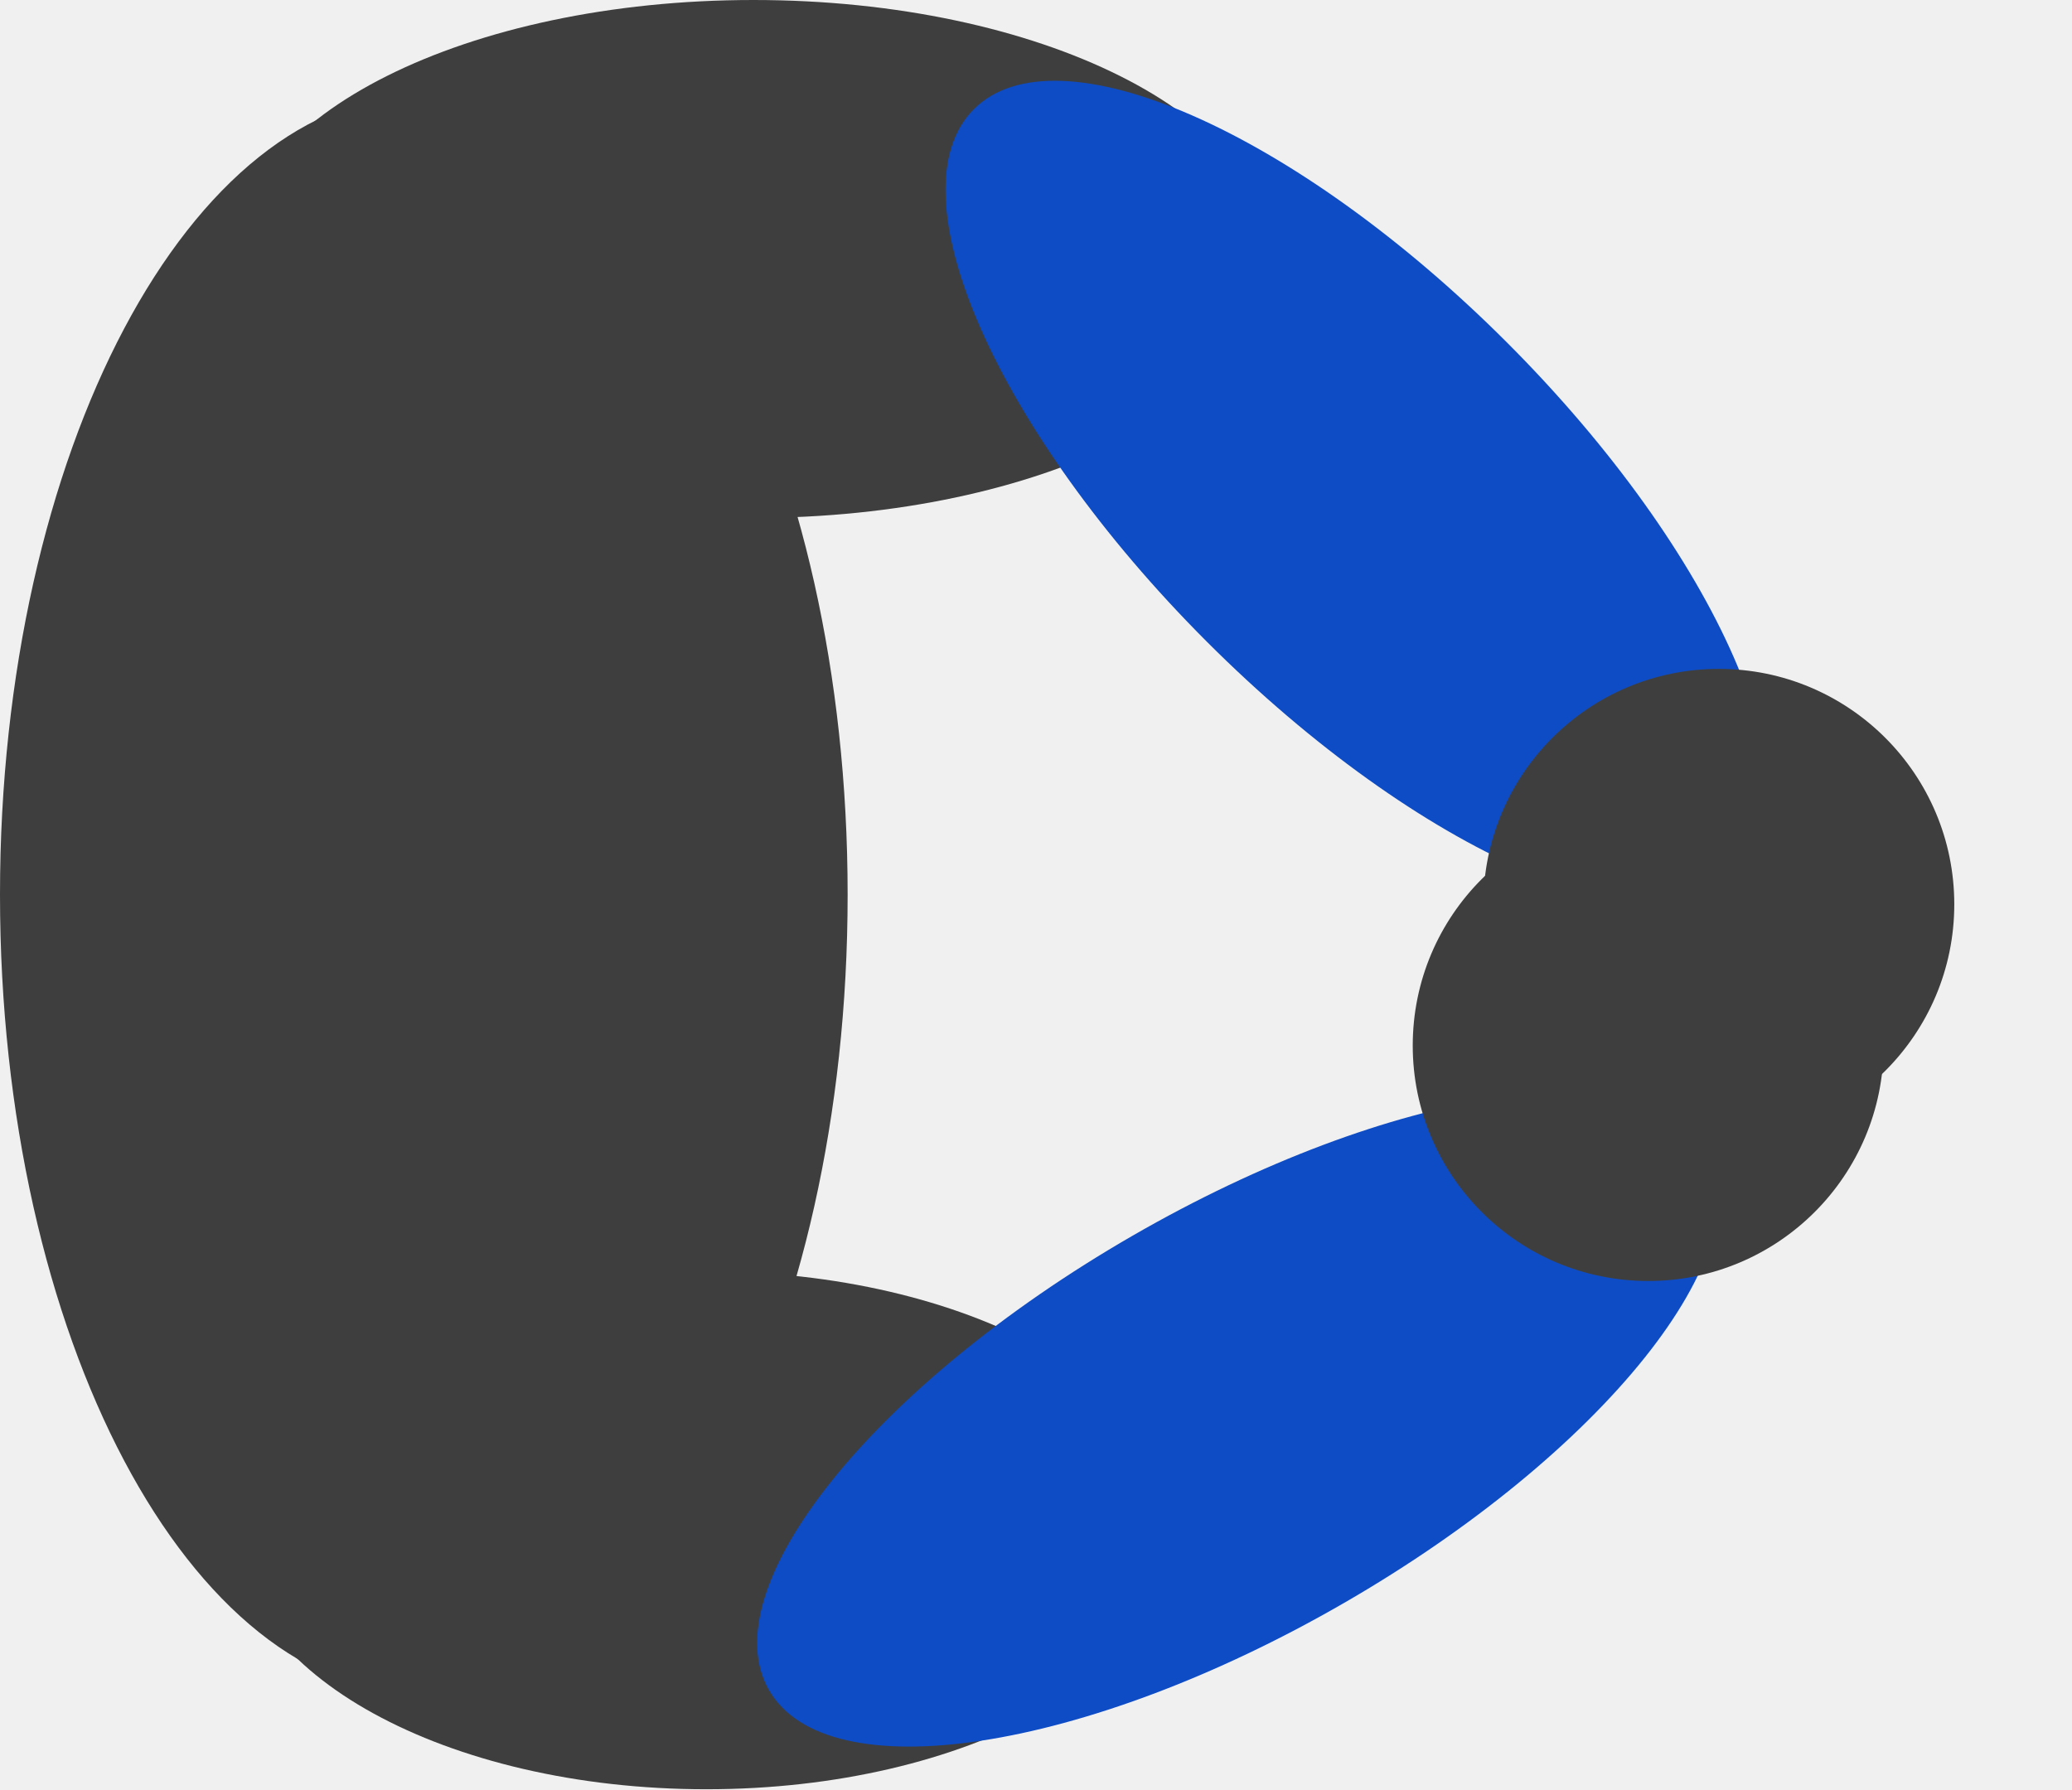
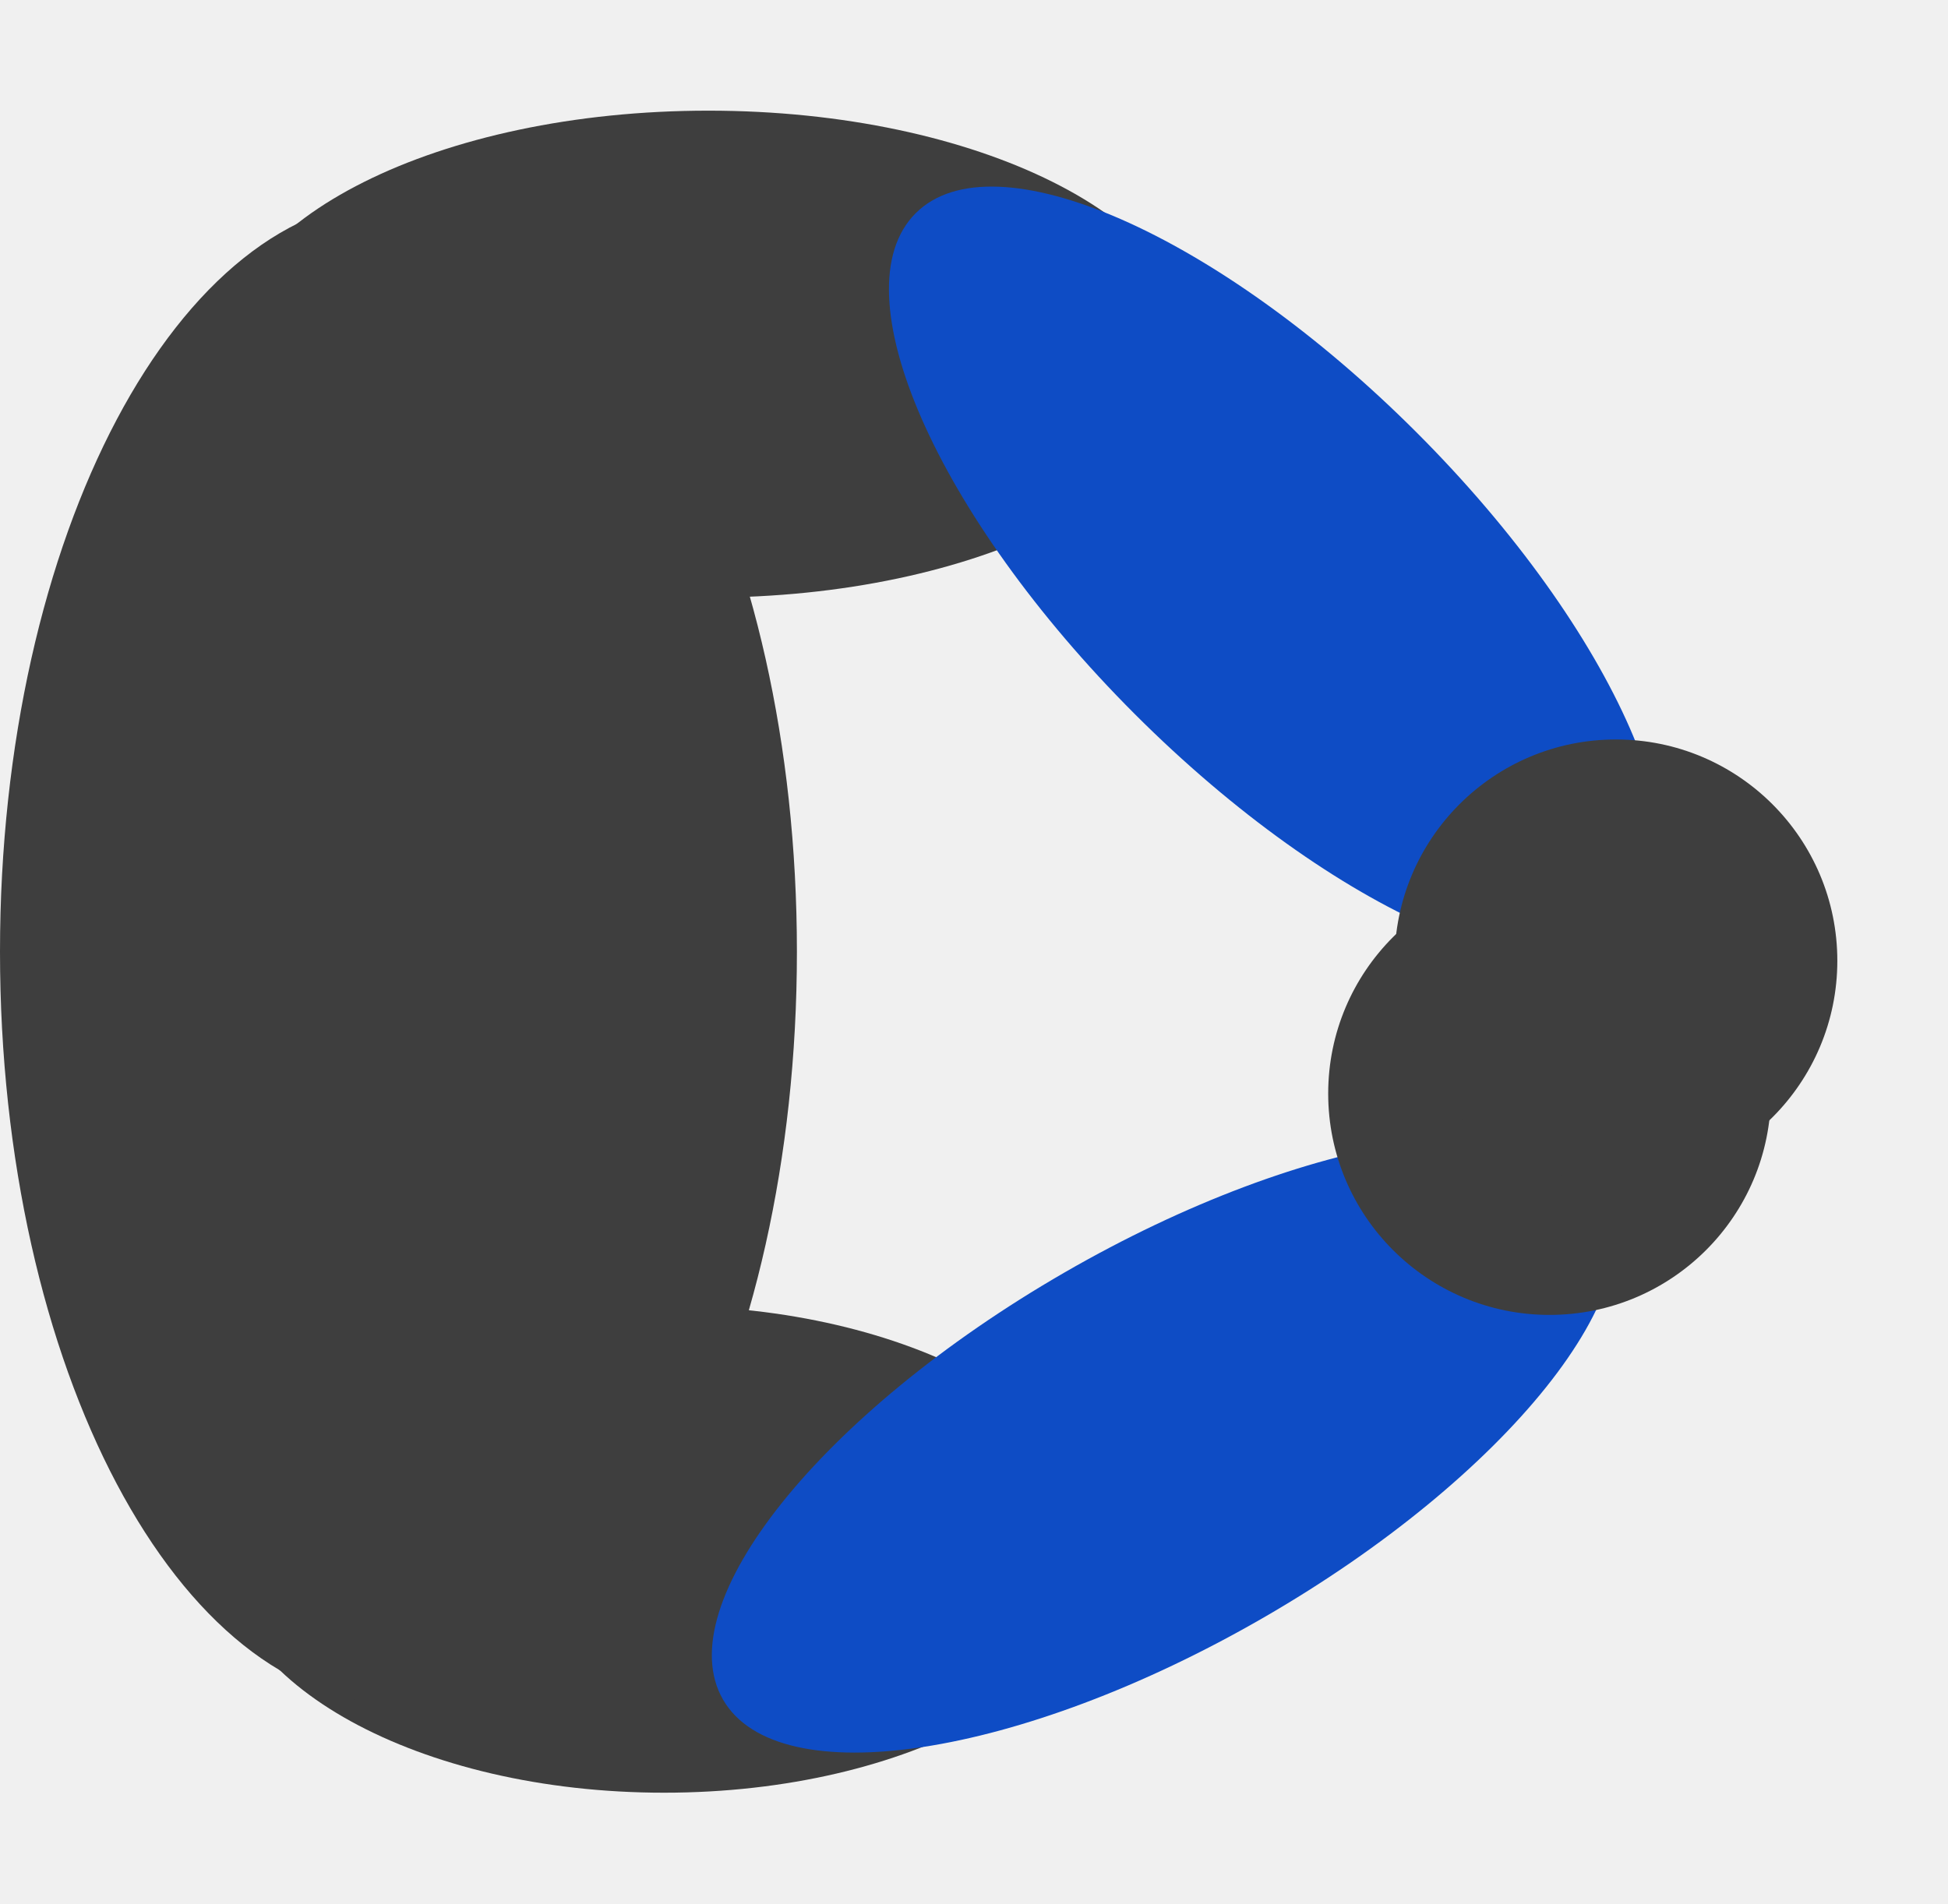
- <svg xmlns="http://www.w3.org/2000/svg" width="88" height="76" viewBox="0 0 88 76" fill="none">
-   <g clip-path="url(#clip0)">
-     <ellipse cx="32" cy="11" rx="11" ry="22" transform="rotate(-90 32 11)" fill="#3E3E3E" />
-     <ellipse cx="57.627" cy="20.899" rx="9" ry="23" transform="rotate(-45 57.6274 20.8995)" fill="#0E4CC5" />
-     <ellipse cx="30" cy="65" rx="11" ry="20" transform="rotate(-90 30 65)" fill="#3E3E3E" />
-     <ellipse cx="18" cy="38" rx="34" ry="18" transform="rotate(-90 18 38)" fill="#3E3E3E" />
-     <ellipse cx="52.581" cy="60.294" rx="9" ry="23" transform="rotate(60 52.5814 60.2942)" fill="#0E4CC5" />
-     <circle cx="70" cy="44.412" r="10" transform="rotate(-90 70 44.4116)" fill="#3E3E3E" />
-     <circle cx="73" cy="38.412" r="10" transform="rotate(-90 73 38.4116)" fill="#3E3E3E" />
-   </g>
-   <defs>
-     <clipPath id="clip0">
-       <rect width="76" height="88" fill="white" transform="translate(0 76) rotate(-90)" />
-     </clipPath>
-   </defs>
+ <svg xmlns="http://www.w3.org/2000/svg" width="88" height="86" viewBox="0 0 88 86" fill="none">
+   <ellipse cx="32" cy="16" rx="11" ry="22" transform="rotate(-90 32 16)" fill="#3E3E3E" />
+   <ellipse cx="57.627" cy="25.899" rx="9" ry="23" transform="rotate(-45 57.6274 25.8995)" fill="#0E4CC5" />
+   <ellipse cx="30" cy="70" rx="11" ry="20" transform="rotate(-90 30 70)" fill="#3E3E3E" />
+   <ellipse cx="18" cy="43" rx="34" ry="18" transform="rotate(-90 18 43)" fill="#3E3E3E" />
+   <ellipse cx="52.581" cy="65.294" rx="9" ry="23" transform="rotate(60 52.5814 65.2942)" fill="#0E4CC5" />
+   <circle cx="70" cy="49.412" r="10" transform="rotate(-90 70 49.4116)" fill="#3E3E3E" />
+   <circle cx="73" cy="43.412" r="10" transform="rotate(-90 73 43.4116)" fill="#3E3E3E" />
</svg>
